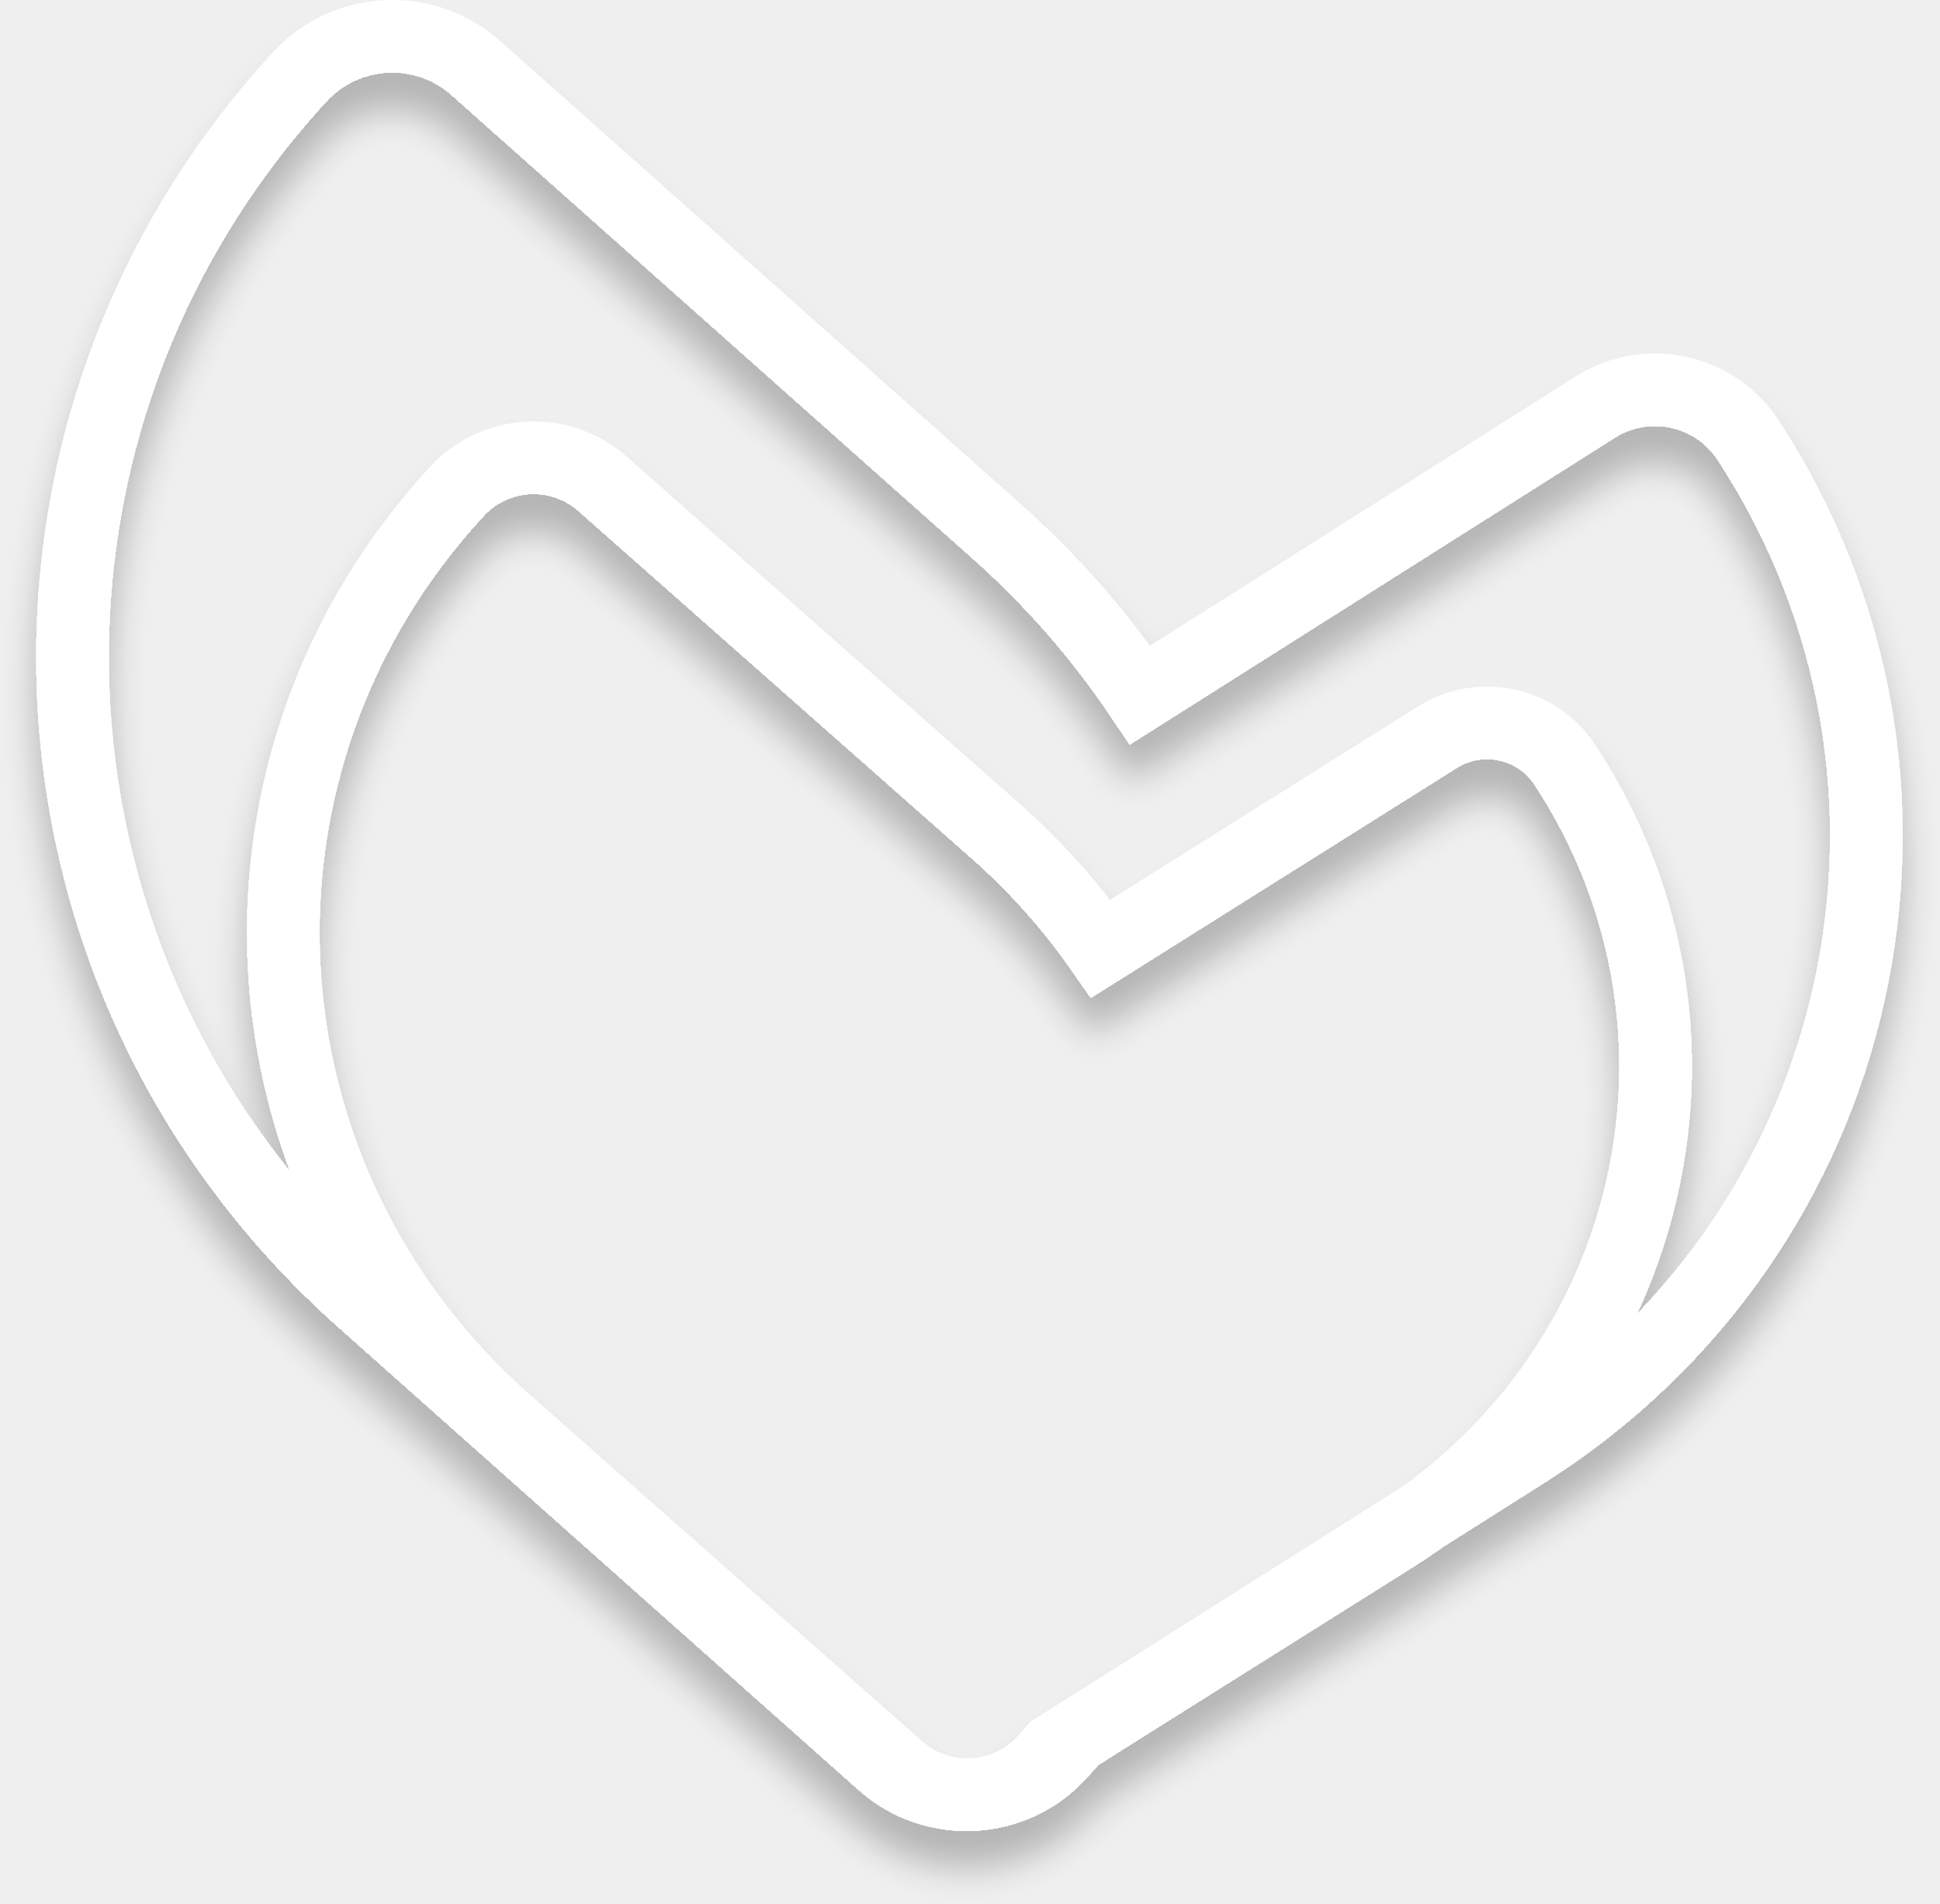
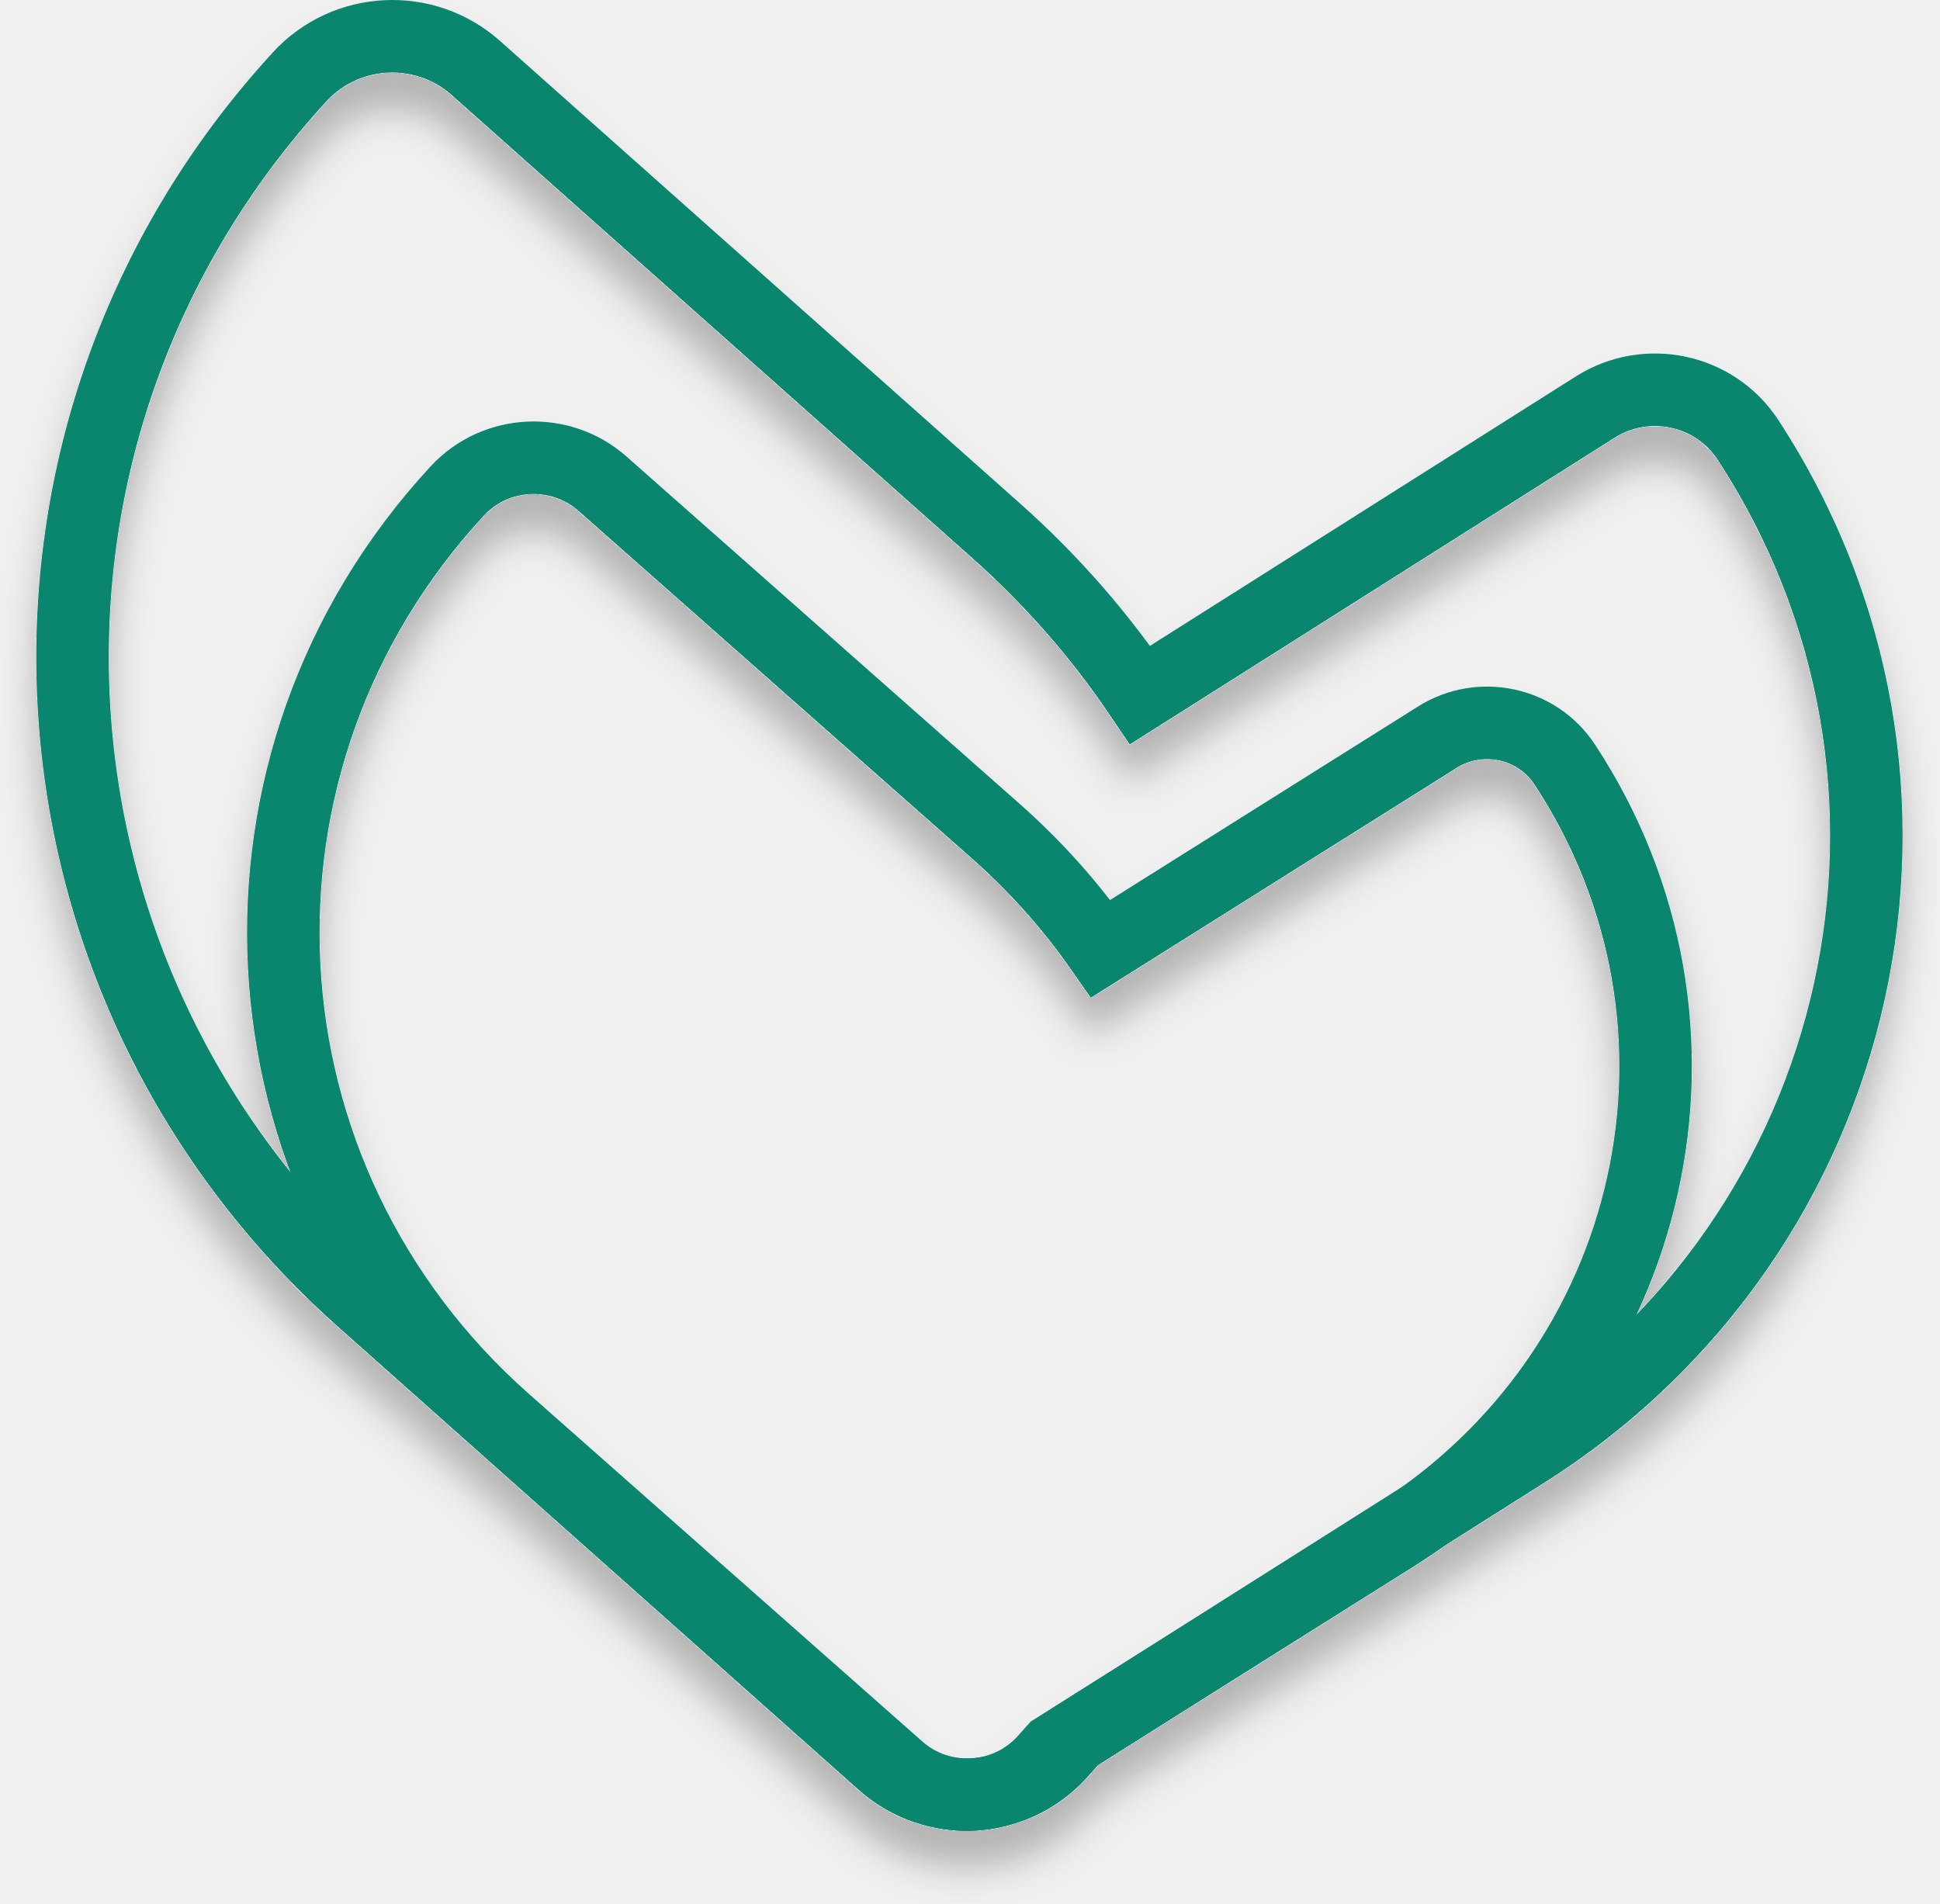
<svg xmlns="http://www.w3.org/2000/svg" width="214" height="210" viewBox="0 0 214 210" fill="none">
  <g filter="url(#filter0_d_23_425)">
-     <path d="M116.833 193.533C117.406 192.909 117.969 192.279 118.522 191.645L168.173 160.226C206.289 136.107 217.36 86.091 192.816 48.525C189.153 42.919 181.619 41.334 175.976 44.905L125.764 76.678C121.37 70.16 116.086 64.073 109.92 58.587L52.49 7.498C46.853 2.483 38.168 2.908 33.061 8.467C-2.893 47.609 0.212 108.041 39.974 143.413L97.403 194.502C103.041 199.517 111.726 199.092 116.833 193.533Z" stroke="white" stroke-width="8" />
-     <path d="M115.122 194.336C115.527 193.897 115.927 193.455 116.319 193.009L153.69 169.521C182.93 151.143 191.451 112.997 172.598 84.336C169.529 79.672 163.25 78.376 158.555 81.327L121.425 104.664C118.17 100 114.303 95.636 109.83 91.684L66.465 53.368C61.815 49.258 54.66 49.602 50.441 54.164C22.907 83.938 25.289 129.917 55.732 156.816L99.097 195.132C103.748 199.242 110.903 198.898 115.122 194.336Z" stroke="white" stroke-width="8" />
+     <path d="M116.833 193.533C117.406 192.909 117.969 192.279 118.522 191.645L168.173 160.226C206.289 136.107 217.36 86.091 192.816 48.525C189.153 42.919 181.619 41.334 175.976 44.905L125.764 76.678C121.37 70.16 116.086 64.073 109.92 58.587L52.49 7.498C46.853 2.483 38.168 2.908 33.061 8.467C-2.893 47.609 0.212 108.041 39.974 143.413L97.403 194.502C103.041 199.517 111.726 199.092 116.833 193.533Z" stroke="#0a856e" stroke-width="8" />
+     <path d="M115.122 194.336C115.527 193.897 115.927 193.455 116.319 193.009L153.69 169.521C182.93 151.143 191.451 112.997 172.598 84.336C169.529 79.672 163.25 78.376 158.555 81.327L121.425 104.664C118.17 100 114.303 95.636 109.83 91.684L66.465 53.368C61.815 49.258 54.66 49.602 50.441 54.164C22.907 83.938 25.289 129.917 55.732 156.816L99.097 195.132C103.748 199.242 110.903 198.898 115.122 194.336Z" stroke="#0a856e" stroke-width="8" />
  </g>
  <defs>
    <filter id="filter0_d_23_425" x="-0" y="0" width="213.878" height="210" filterUnits="userSpaceOnUse" color-interpolation-filters="sRGB">
      <feFlood flood-opacity="0" result="BackgroundImageFix" />
      <feColorMatrix in="SourceAlpha" type="matrix" values="0 0 0 0 0 0 0 0 0 0 0 0 0 0 0 0 0 0 127 0" result="hardAlpha" />
      <feOffset dy="4" />
      <feGaussianBlur stdDeviation="2" />
      <feComposite in2="hardAlpha" operator="out" />
      <feColorMatrix type="matrix" values="0 0 0 0 0 0 0 0 0 0 0 0 0 0 0 0 0 0 0.25 0" />
      <feBlend mode="normal" in2="BackgroundImageFix" result="effect1_dropShadow_23_425" />
      <feBlend mode="normal" in="SourceGraphic" in2="effect1_dropShadow_23_425" result="shape" />
    </filter>
  </defs>
</svg>
